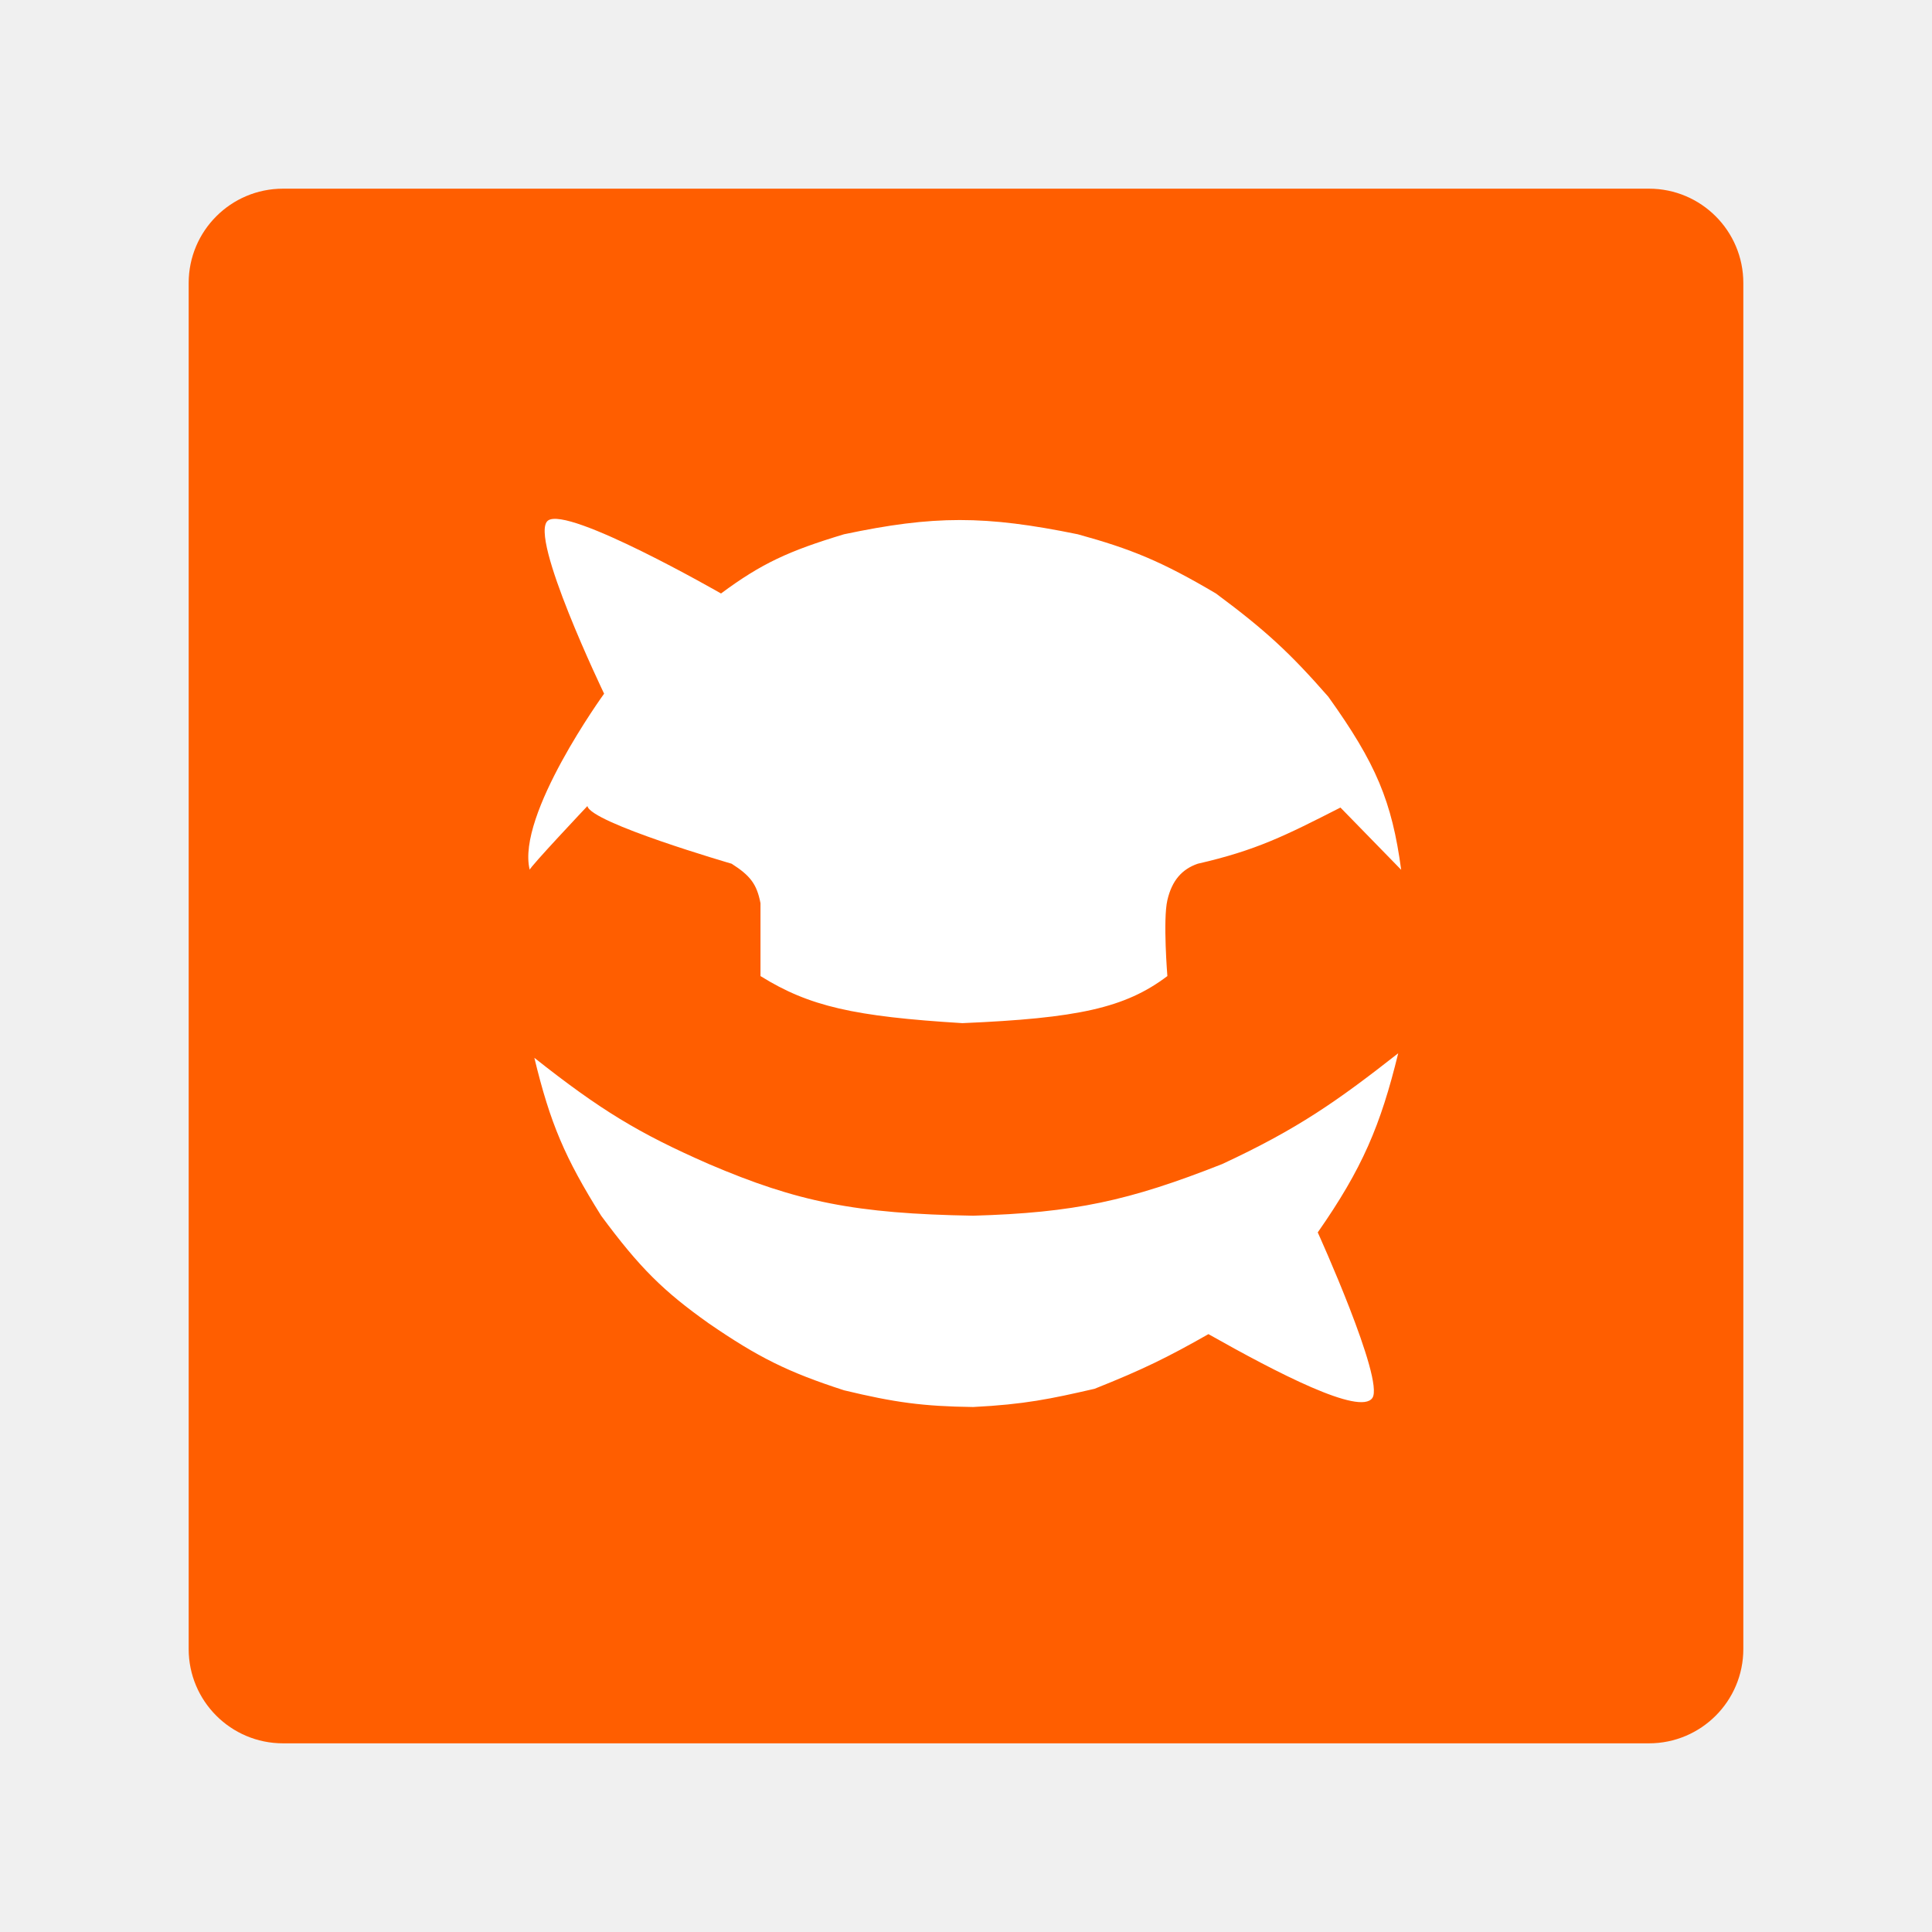
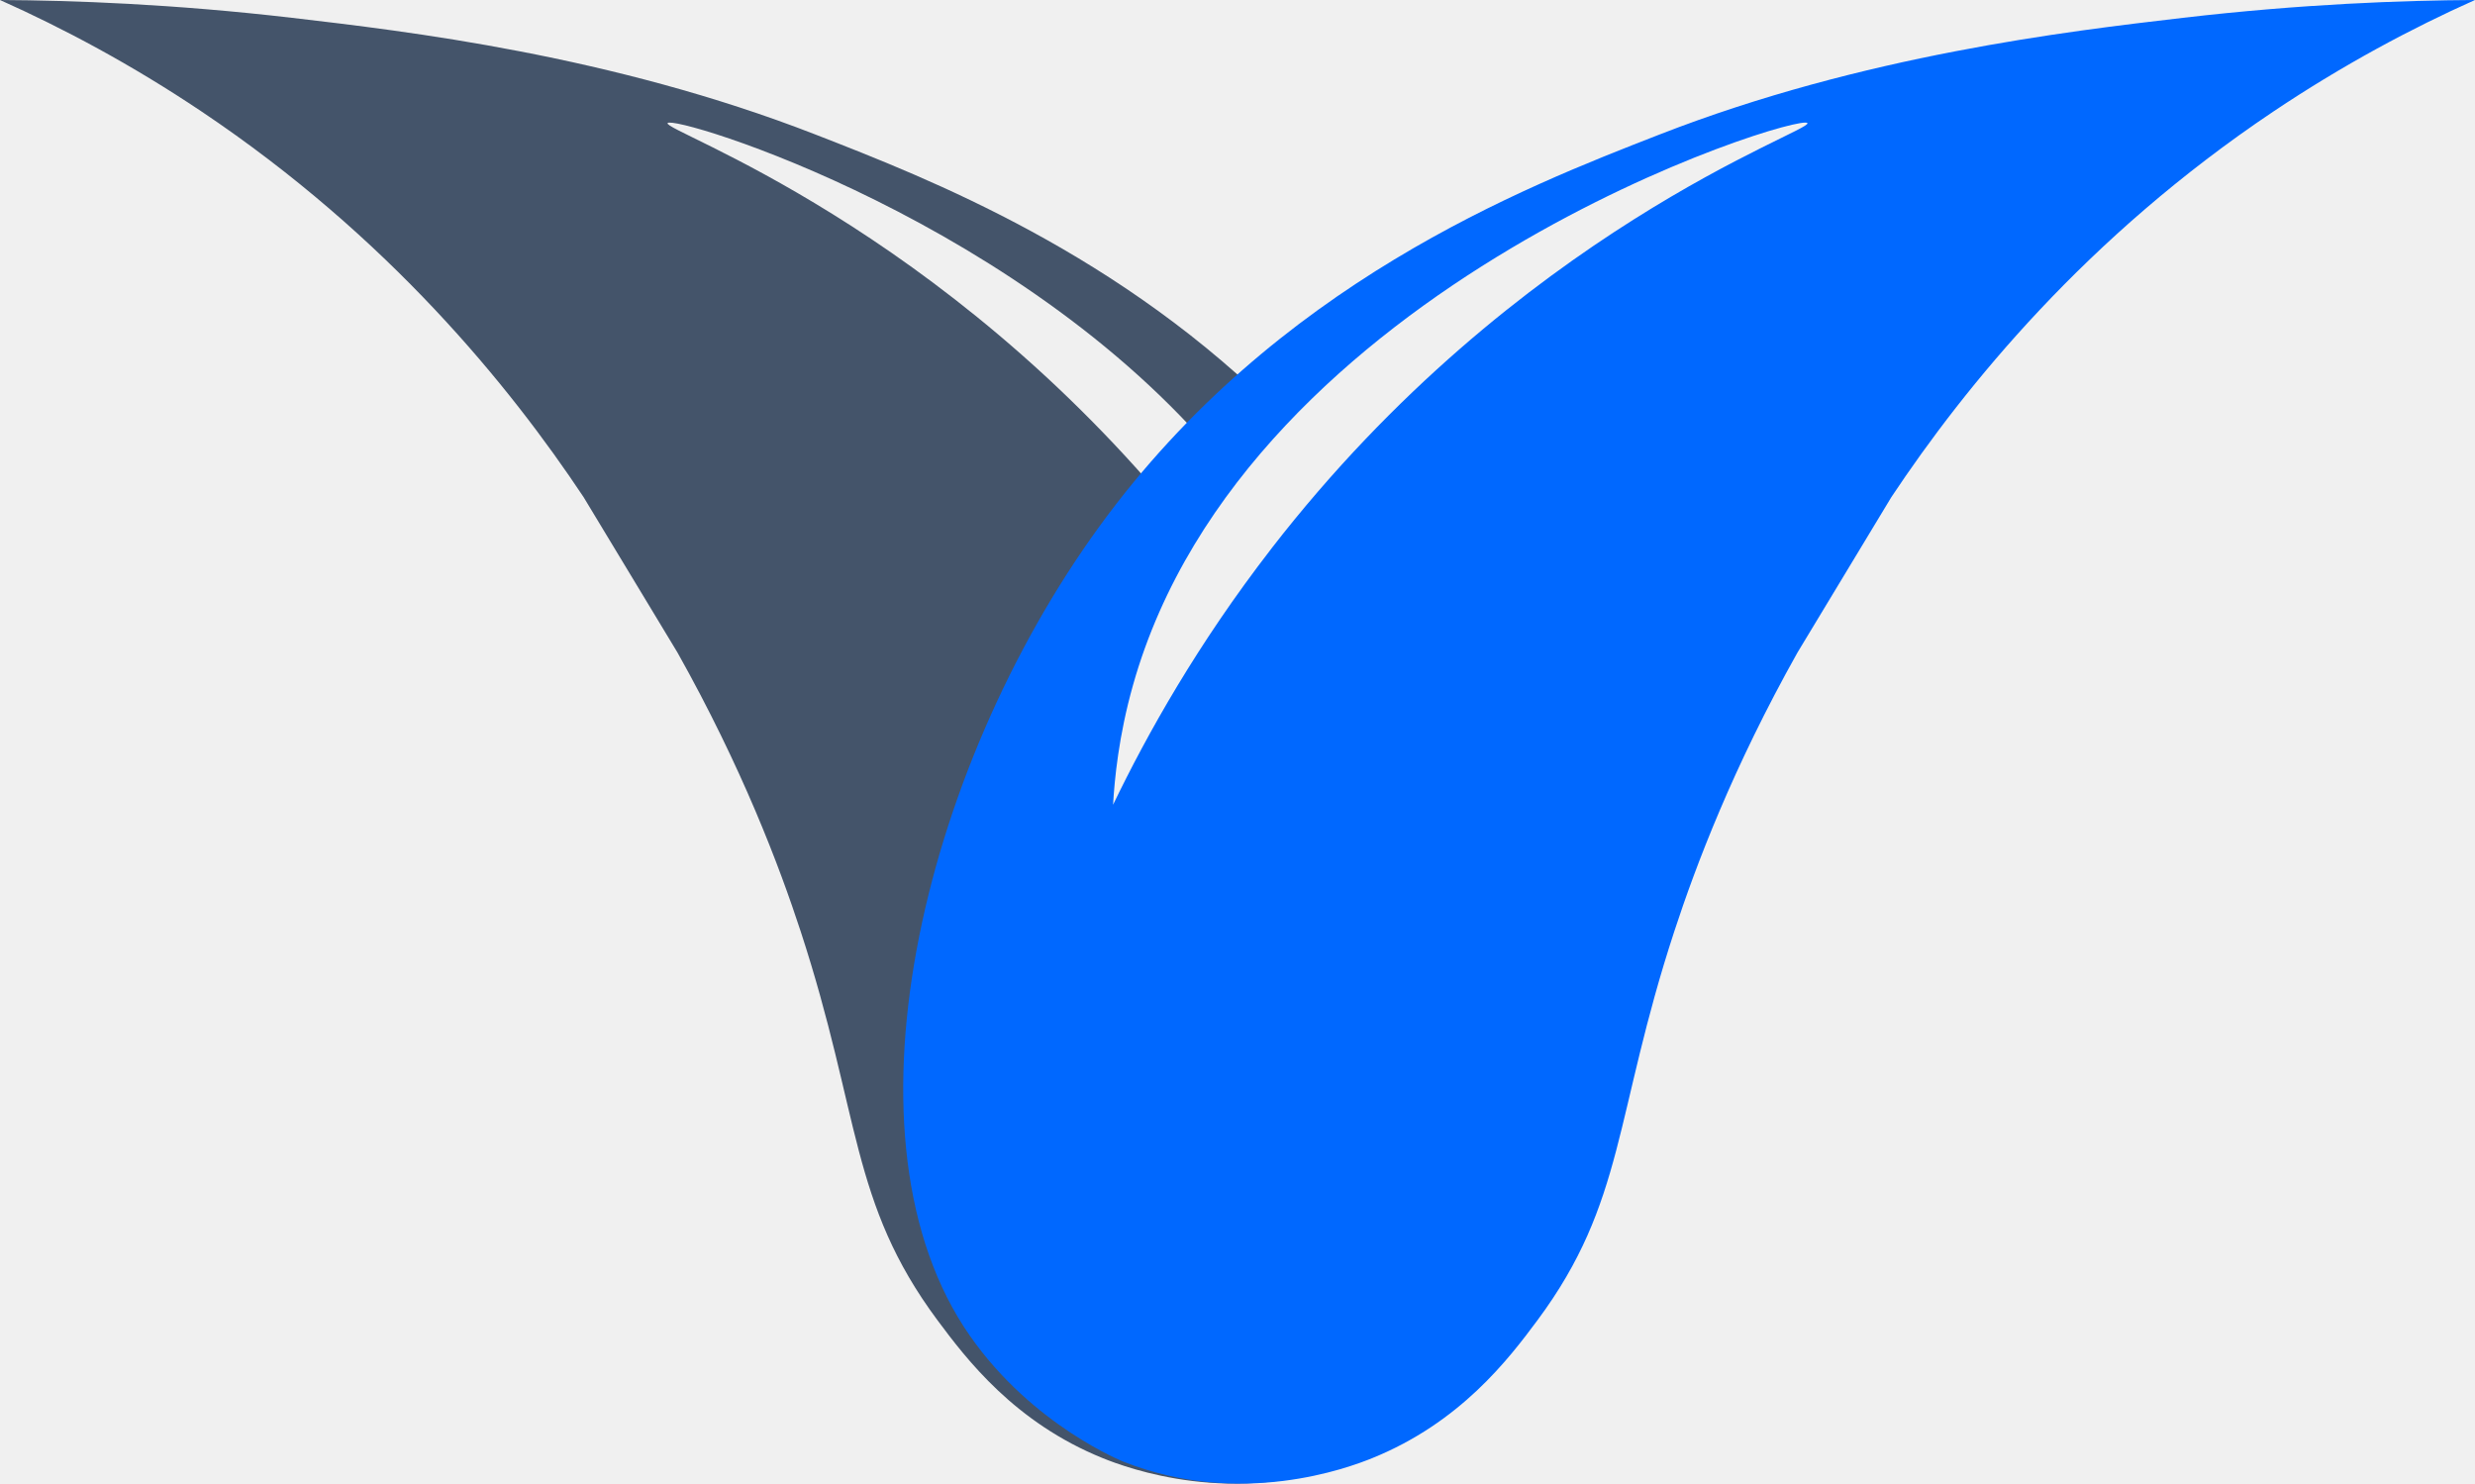
- <svg xmlns="http://www.w3.org/2000/svg" width="1024" height="1024" viewBox="0 0 1024 1024" fill="none" version="1.1" id="svg8">
-   <defs id="defs12" />
-   <rect x="100" y="100" width="824" height="824" rx="50" fill="#FF5E00" id="rect2" />
-   <path d="m 320.193,367.667 c 0,0 -46.672,64.375 -39.43,93.345 -0.249,-1.123 30.578,-33.798 30.578,-33.798 1.609,8.852 76.445,30.58 76.445,30.58 9.936,6.333 13.361,10.881 15.289,20.922 v 38.625 c 25.851,16.084 49.598,21.421 107.023,24.945 61.016,-2.601 86.217,-8.005 108.633,-24.945 0,0 -2.414,-29.775 0,-40.236 2.414,-10.461 7.772,-16.443 16.094,-19.311 31.05,-7.104 46.376,-14.875 75.641,-29.775 l 32.187,32.994 c -4.891,-36.275 -13.297,-56.354 -38.625,-91.734 -20.108,-22.979 -33,-35.03 -59.547,-54.719 -28.859,-17.053 -44.873,-23.563 -73.227,-31.383 -49.215,-10.078 -76.346,-10.047 -123.922,0 -29.151,8.789 -43.68,15.419 -65.18,31.383 0,0 -81.273,-46.673 -91.734,-38.627 -10.461,8.047 29.773,91.734 29.773,91.734 z" fill="#ffffff" id="path4" style="stroke-width:1.609" />
-   <path d="m 375.758,616.992 c -37.383,-16.364 -57.638,-28.726 -92.539,-56.328 8.391,34.742 16.216,53.034 35.406,83.687 20.449,27.673 33.013,40.022 57.133,57.133 26.085,17.903 41.728,25.729 71.617,35.406 26.851,6.454 41.823,8.51 68.398,8.852 27.097,-1.357 41.158,-4.31 64.375,-9.656 25.608,-10.205 38.654,-16.639 60.352,-28.969 35.978,20.31 80.469,43.453 86.906,33.797 6.437,-9.656 -28.969,-87.711 -28.969,-87.711 23.614,-33.821 33.274,-56.597 42.648,-94.953 -32.326,25.359 -53.327,40.155 -93.344,58.742 -49.501,19.525 -78.332,25.795 -131.969,27.359 -62.487,-1.09 -92.982,-7.273 -140.016,-27.359 z" fill="#ffffff" id="path6" style="stroke-width:1.609" />
+ <svg xmlns="http://www.w3.org/2000/svg" id="Calque_2" data-name="Calque 2" viewBox="0 0 499.5 299.43">
+   <defs>
+     <style>
+       .cls-1 {
+         fill: #44546a;
+       }
+ 
+       .cls-2 {
+         fill: #0068ff;
+       }
+     </style>
+   </defs>
+   <g id="Calque_1-2" data-name="Calque 1">
+     <path class="cls-1" d="m277.59,106.22c-1.89-2.59-3.82-5.08-5.78-7.51-.1,2.46-.46,4.95-1.03,7.5-.64,2.81-3.1,3.86-5.4,3.51-.94,2.37-2.01,4.66-3.17,6.9,3.55,6.81,6.48,14.02,8.63,21.65,2.91,10.31,3.73,19.05,4.02,24.14-4.78-9.91-11.15-21.7-19.56-34.4-5.97,8.66-12.94,16.75-19.34,25.17-.41,1.3-1.28,2.43-2.34,3.14-2.86,3.92-5.57,7.93-7.95,12.12-2.39,4.21-9.54,2.48-9.32-2.52.16-3.61,1.08-6.53,3.03-9.57.95-1.48,2.29-2.18,3.66-2.3.44-.61.89-1.22,1.33-1.82-3.13,1.31-7.66-.19-7.24-4.31,1.73-17.16,10.7-30.41,21.58-42.47-48.88-60.12-104.88-78.96-103.98-80.6,1.01-1.84,73.2,19.87,113.58,70.56,3.63-3.65,7.29-7.26,10.83-10.91-32.86-33.31-71.5-48.37-94.62-57.37C123.4,11.12,82.13,6.31,58.96,3.6,34.94.8,14.64.08,0,0c12.64,5.65,26.48,12.98,40.73,22.54,37.69,25.28,62.11,55.34,77.05,77.79l18.95,31.37c13.05,23.25,20.52,43.02,24.84,56.21,12.19,37.25,9.92,54.69,27.61,78.51,5.88,7.91,15.61,20.69,33.42,27.88,4.8,1.94,26.48,10.05,50.1.72,0,0,18.35-7.25,31.03-25.41,27.54-39.44,9.9-113.86-26.14-163.4Z" />
+     <path class="cls-2" d="m440.54,3.6c-23.18,2.71-64.45,7.52-105.57,23.53-27.64,10.76-77.48,30.16-113.07,79.08-36.04,49.54-53.68,123.96-26.14,163.4,12.68,18.16,31.03,25.41,31.03,25.41,23.62,9.33,45.31,1.22,50.1-.72,17.81-7.19,27.55-19.97,33.42-27.88,17.69-23.82,15.41-41.26,27.61-78.51,4.32-13.19,11.79-32.96,24.84-56.21l18.95-31.37c14.94-22.45,39.35-52.51,77.05-77.79,14.26-9.56,28.09-16.89,40.73-22.54-14.64.08-34.94.8-58.96,3.6Zm-183.97,107.15c-14.86,19.19-25.04,37.38-31.93,51.66.29-5.09,1.11-13.83,4.02-24.14,22.96-81.41,134.85-115.71,136.11-113.42.93,1.69-58.38,21.56-108.2,85.89Z" />
+   </g>
</svg>
